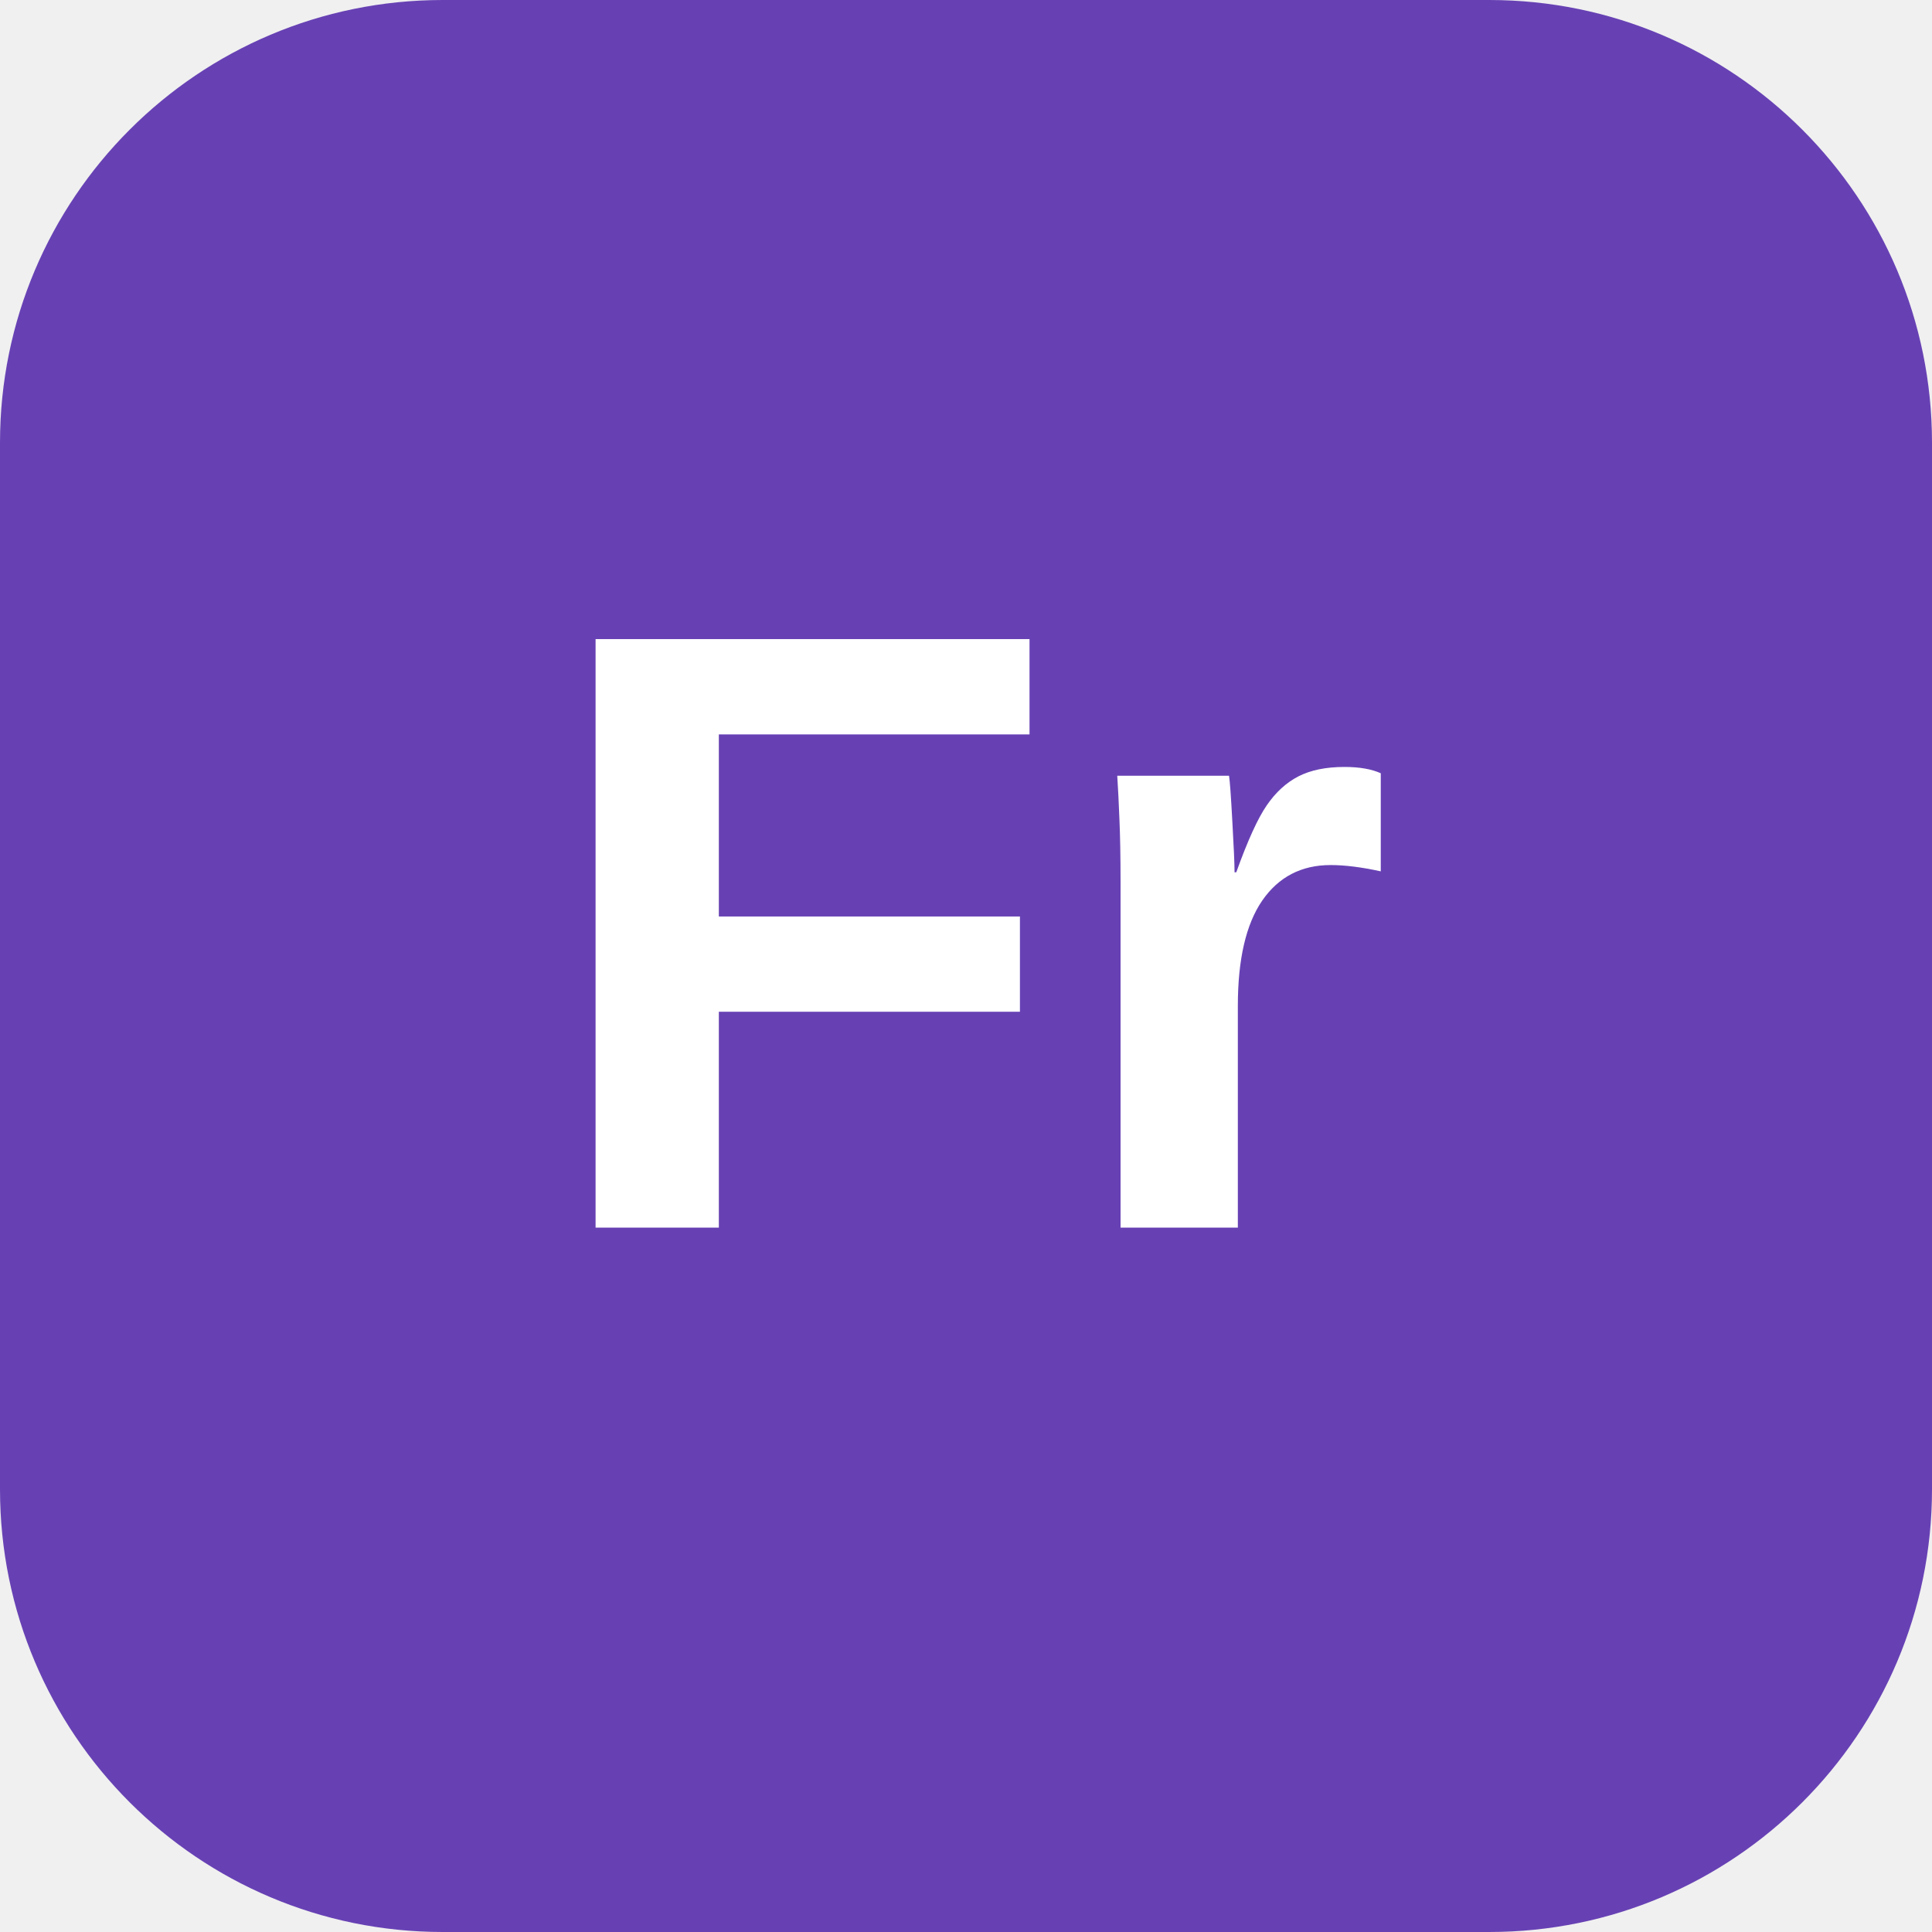
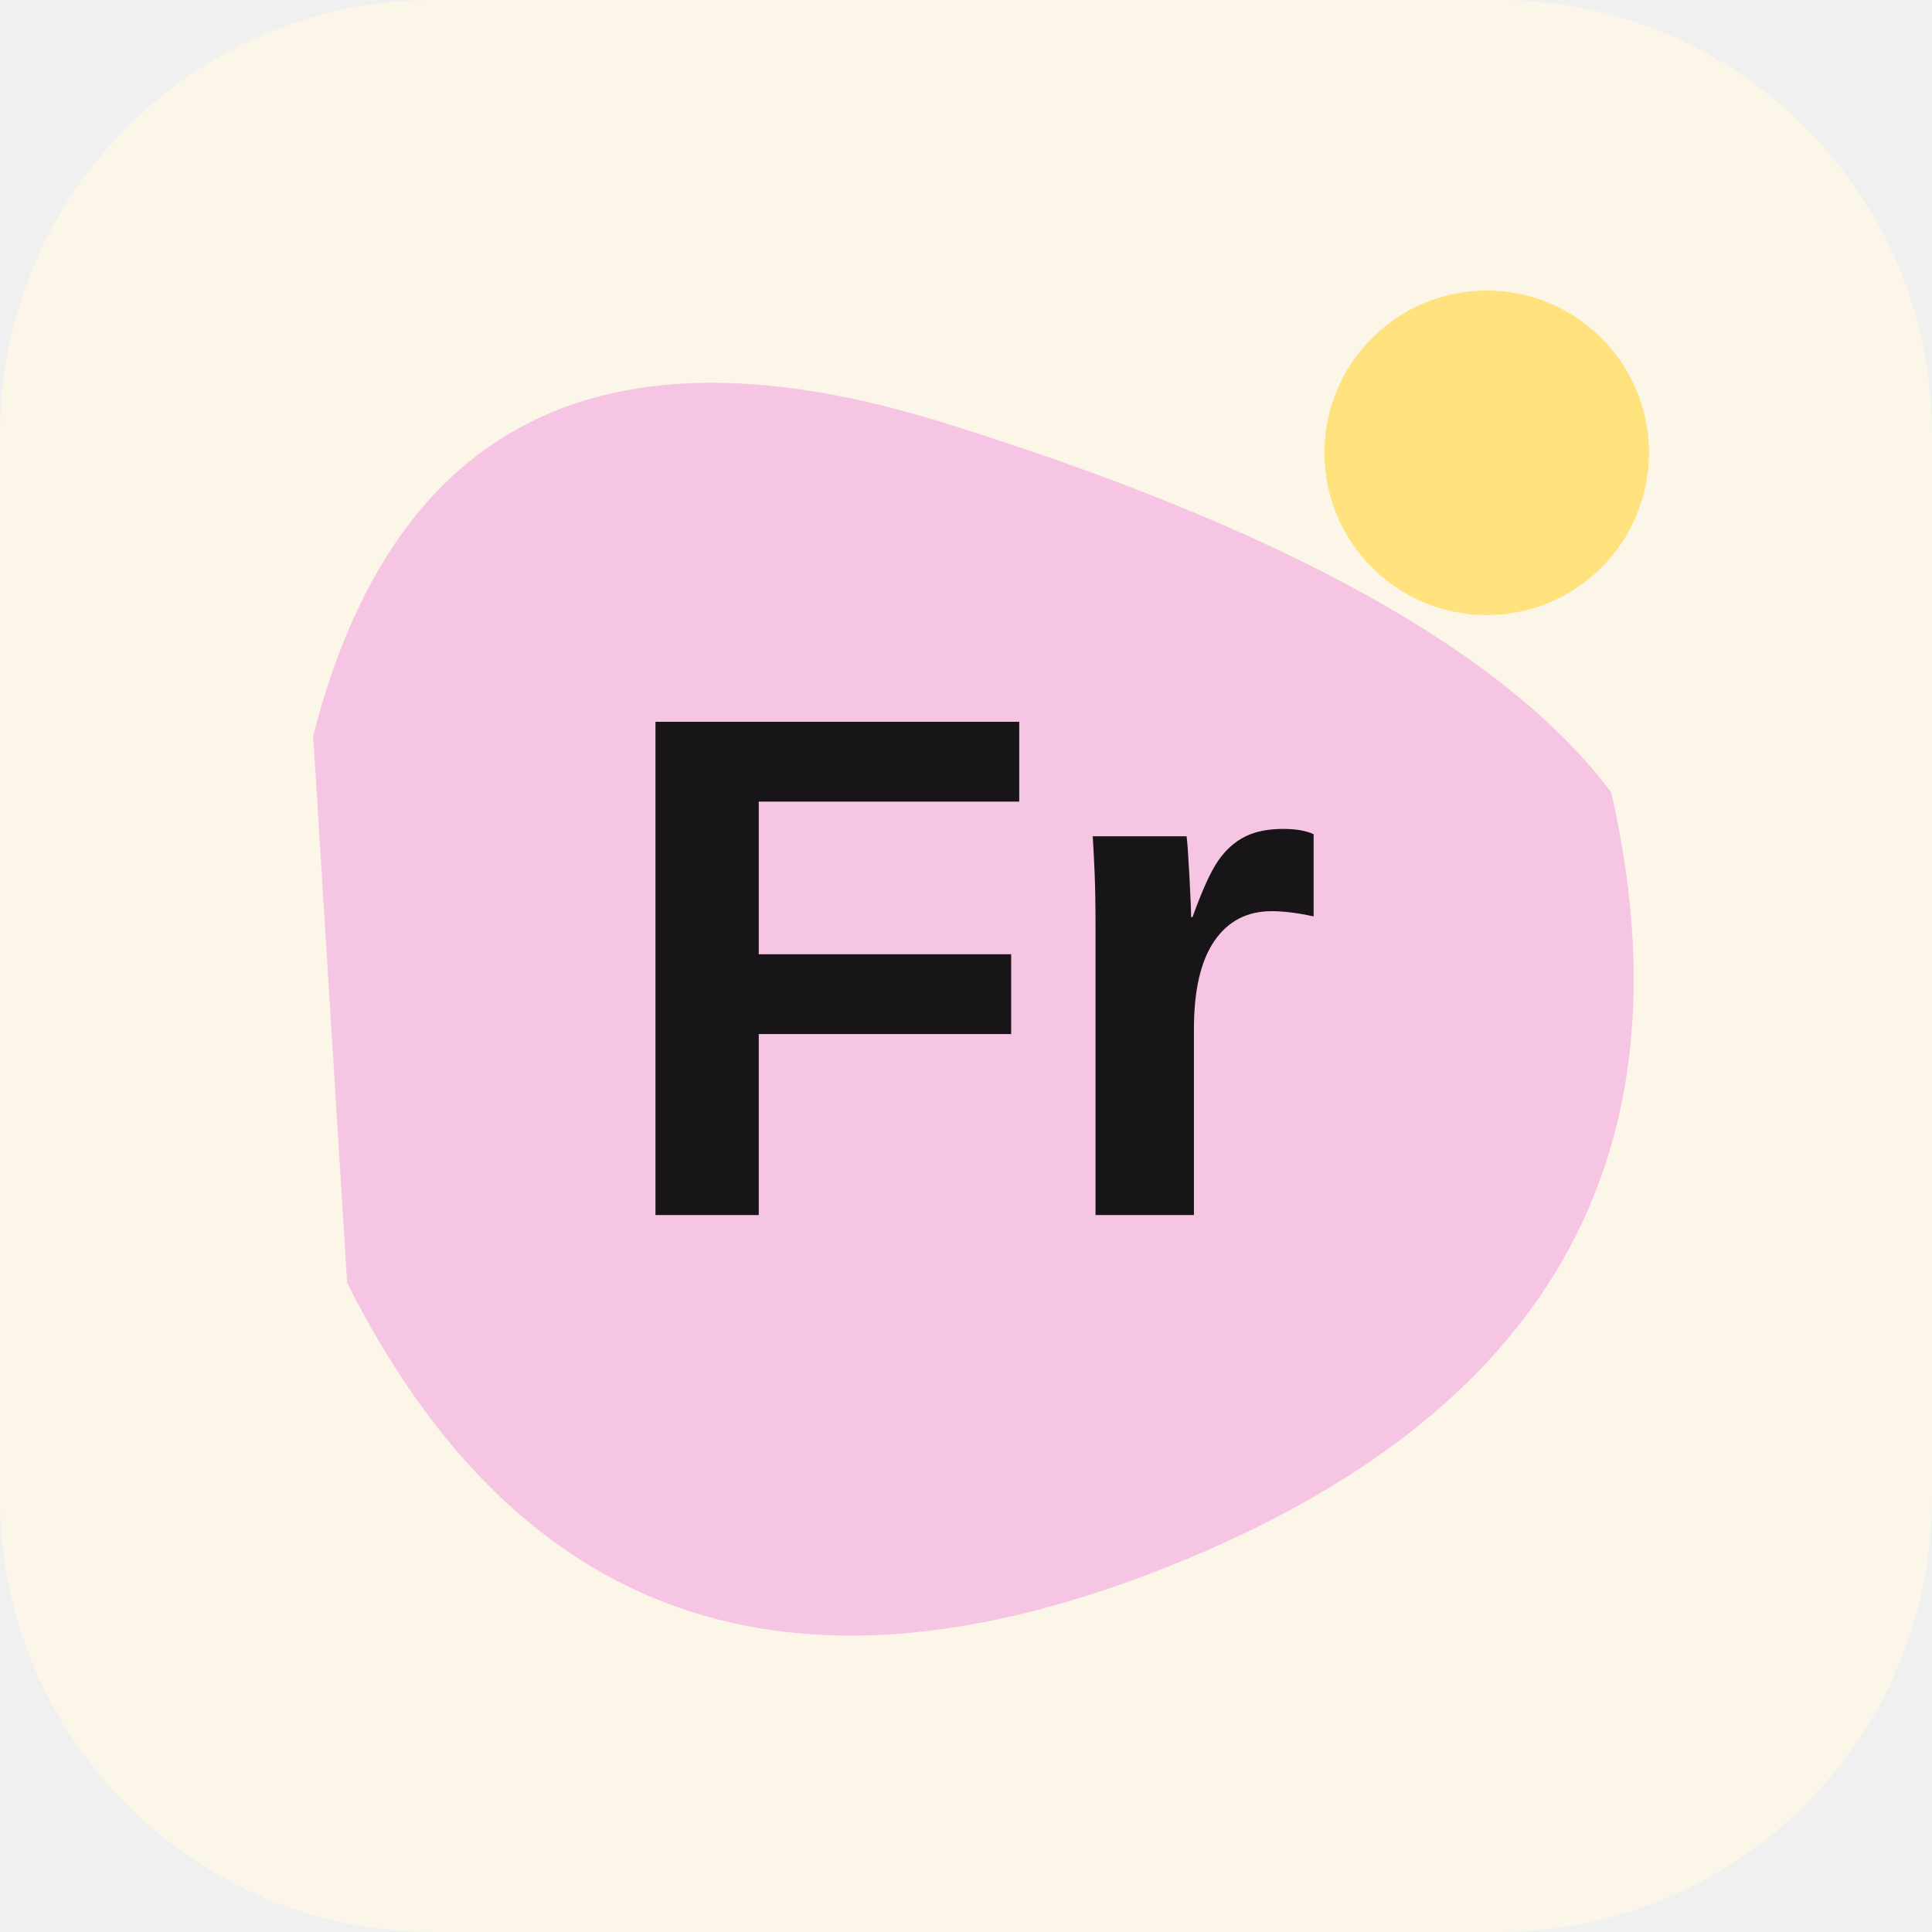
- <svg xmlns="http://www.w3.org/2000/svg" viewBox="0 0 192 192">
-   <rect width="192" height="192" rx="44" fill="#6741b4" />
-   <text x="96" y="122" text-anchor="middle" font-family="Arial" font-size="85" font-weight="bold" fill="white">Fr</text>
+ <svg xmlns="http://www.w3.org/2000/svg" viewBox="0 0 512 512">
+   <rect width="512" height="512" rx="115" fill="#fcf6e9" />
+   <path d="M83 195Q115 70 250 112T427 210Q460 355 310 415T92 340Z" fill="#f6c5e3" />
+   <text x="256" y="322" text-anchor="middle" font-family="Arial,sans-serif" font-weight="bold" font-size="190" fill="#181518">Fr</text>
+   <circle cx="394" cy="120" r="43" fill="#ffe17e" />
</svg>
